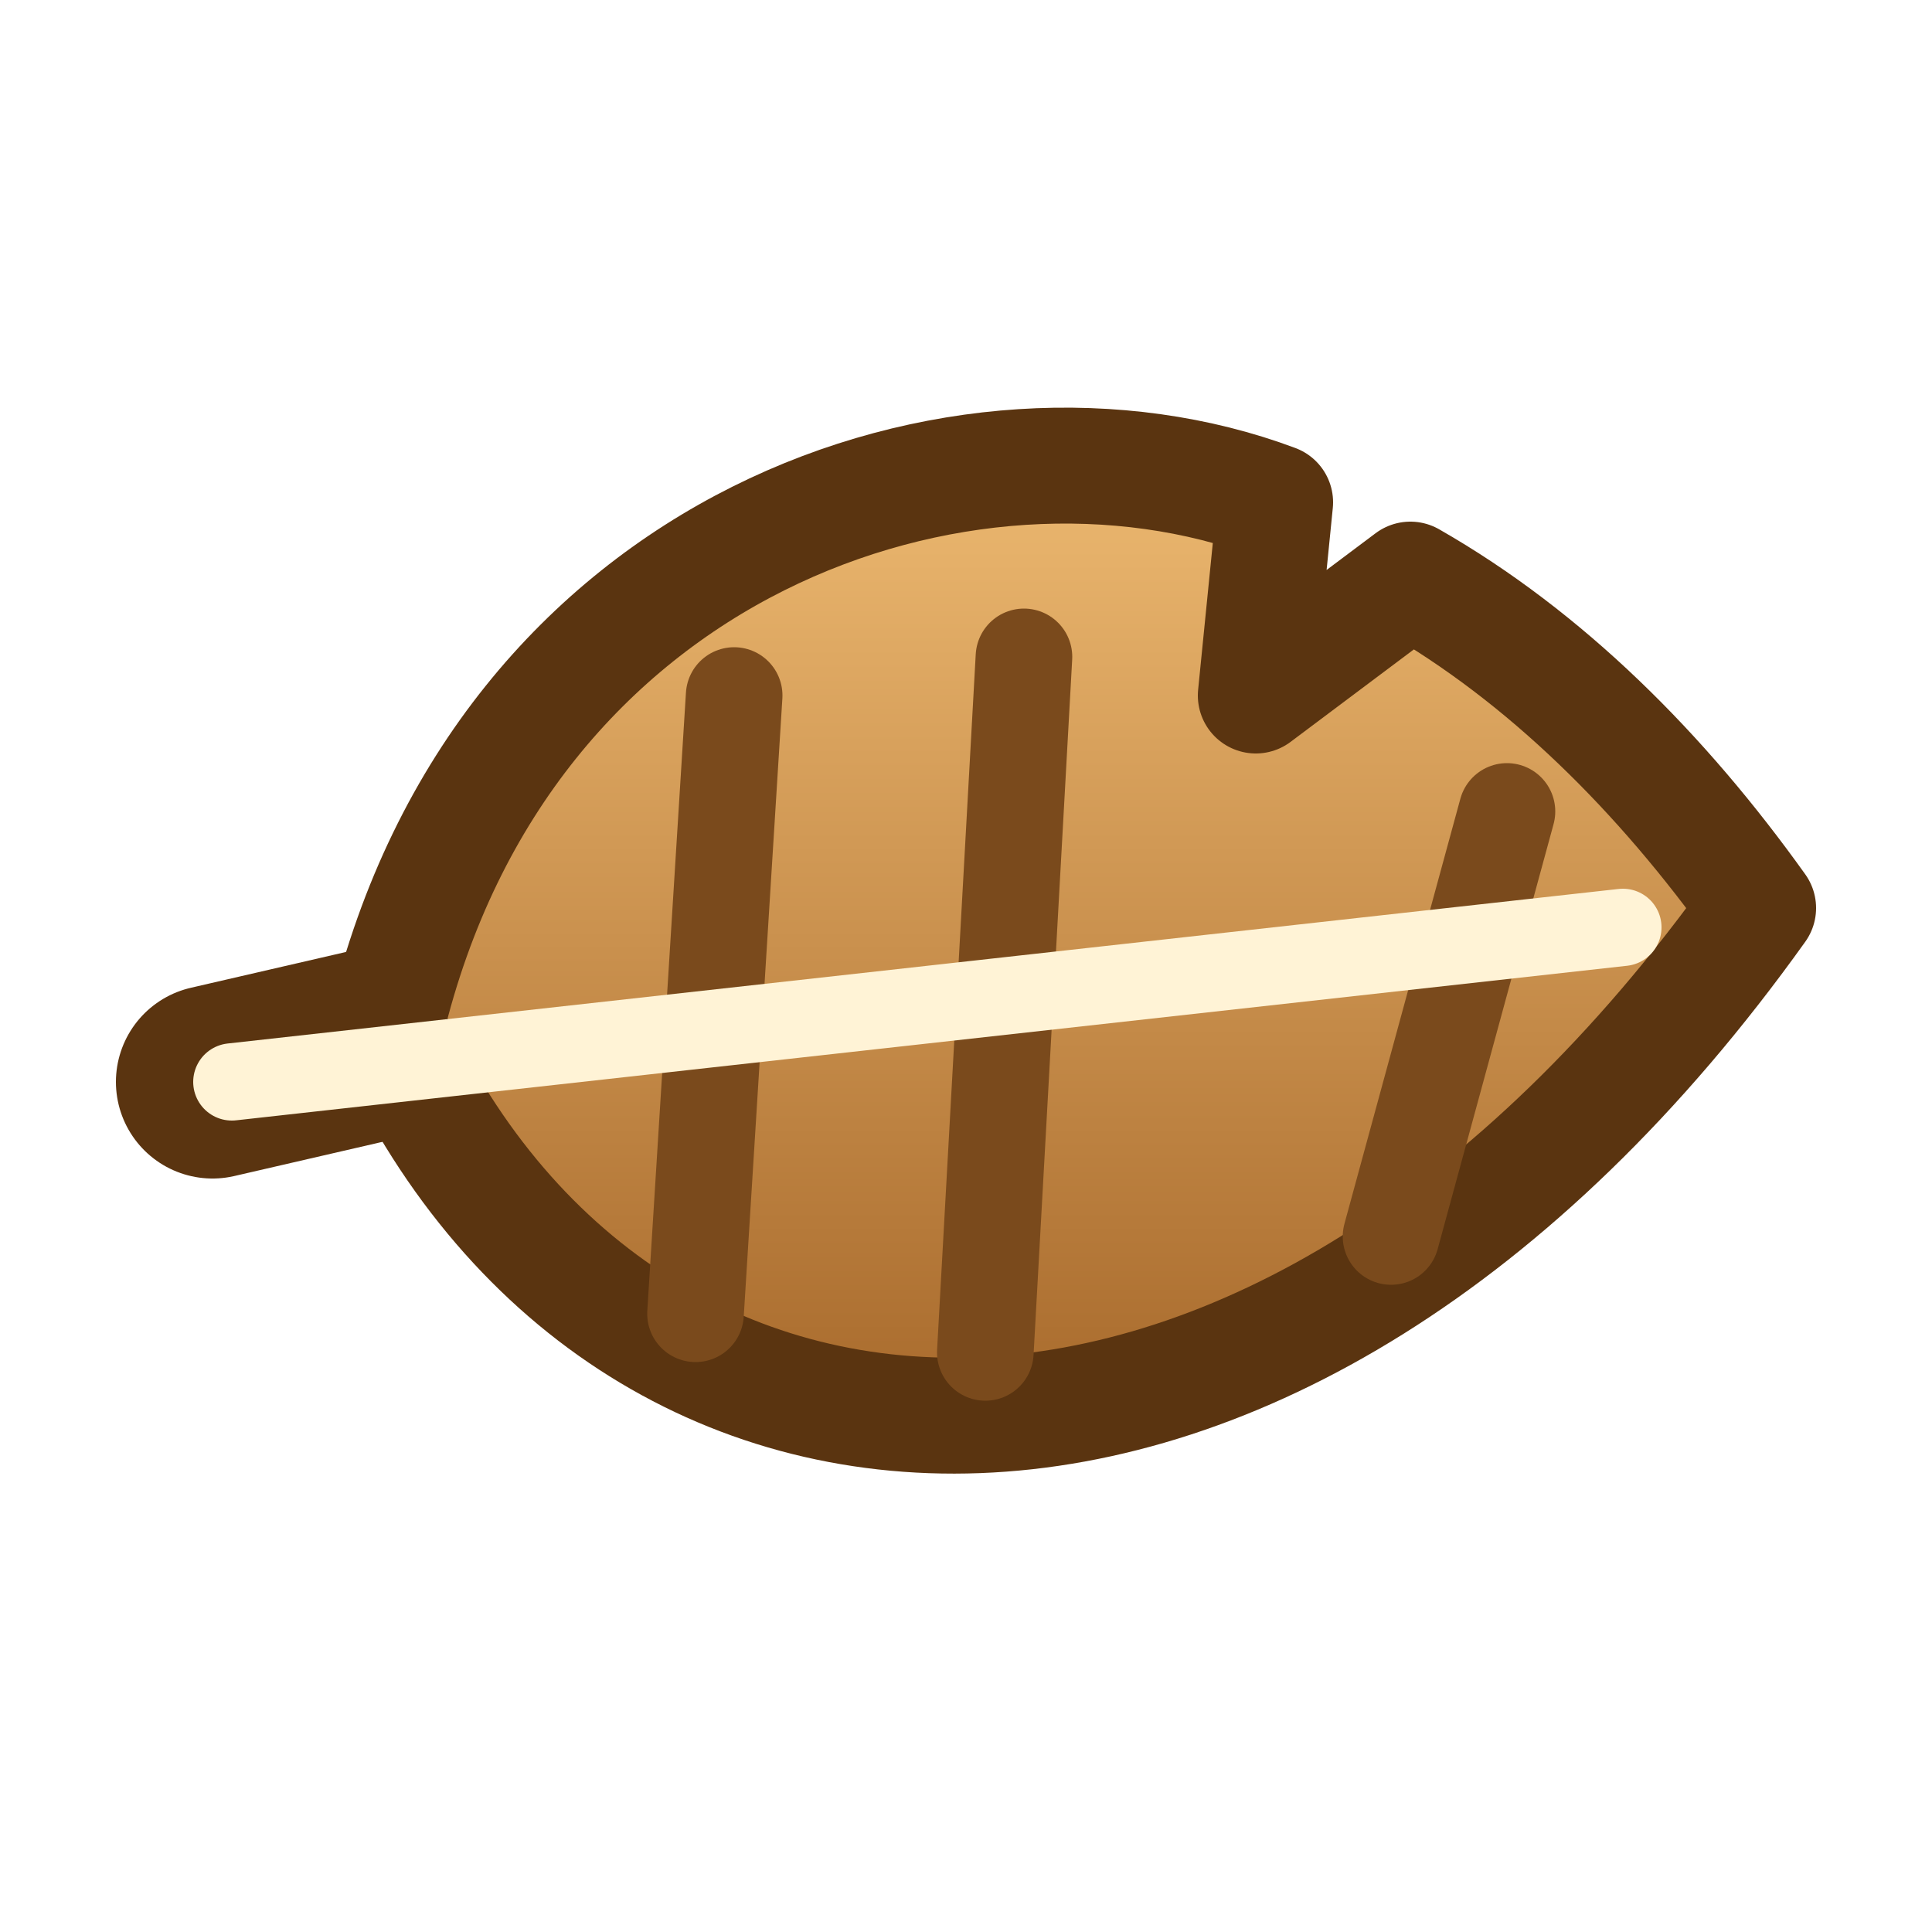
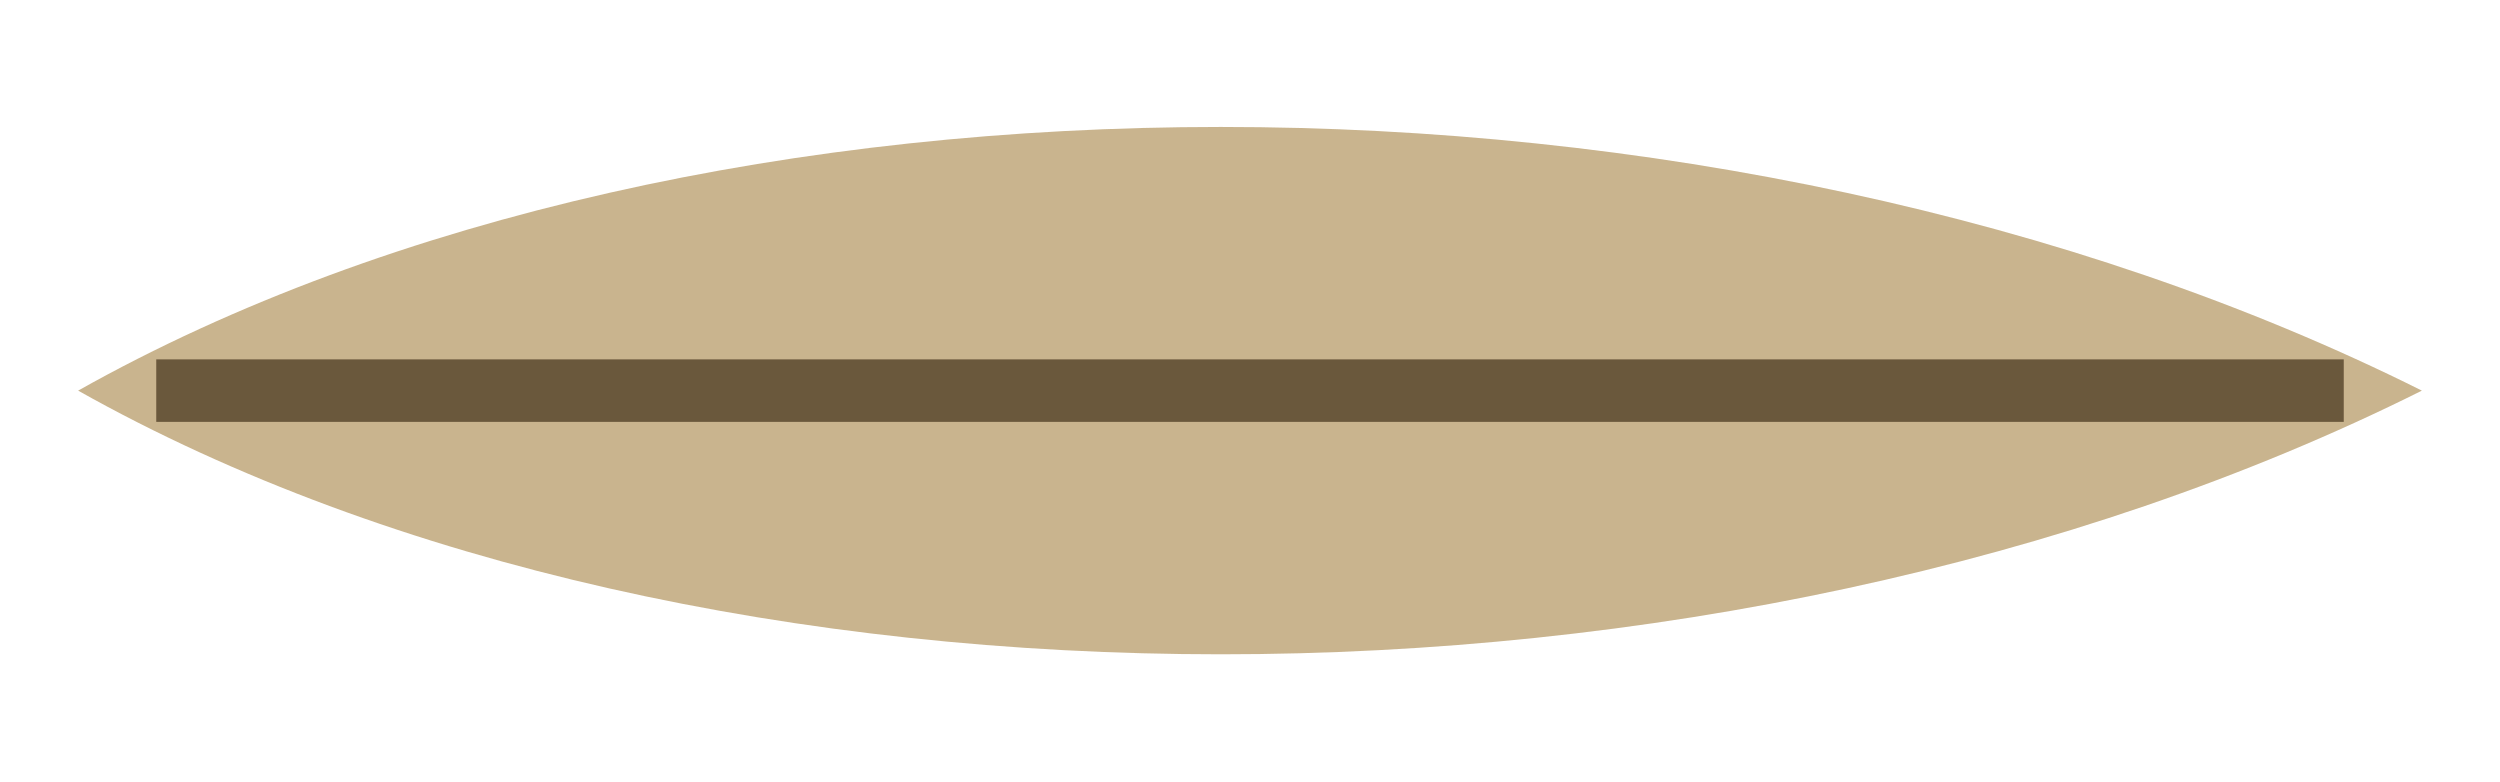
- <svg xmlns="http://www.w3.org/2000/svg" width="48" height="48" viewBox="0 0 100 100">
-   <defs>
-     <linearGradient id="g" x1="0" y1="0" x2="0" y2="1">
-       <stop offset="0" stop-color="#ecb870" />
-       <stop offset="1" stop-color="#a86a2c" />
-     </linearGradient>
-   </defs>
-   <path d="M11 56 L24 53" stroke="#5a3410" stroke-width="10" stroke-linecap="round" />
-   <path d="M20 53 C26 28 50 20 66 26 L65 36 L73 30 C80 34 86 40 91 47 C66 82 32 80 20 53 Z" fill="url(#g)" stroke="#5a3410" stroke-width="6" stroke-linejoin="round" />
-   <path d="M38 36 L36 68 M53 34 L51 70 M78 42 L72 64" fill="none" stroke="#7a4a1c" stroke-width="5" stroke-linecap="round" />
-   <path d="M12 56 L84 48" fill="none" stroke="#fff3d6" stroke-width="4" stroke-linecap="round" />
+ <svg xmlns="http://www.w3.org/2000/svg" width="64" height="20" viewBox="0 0 64 20">
+   <path d="M2 10 C18 1 44 1 62 10 C44 19 18 19 2 10 Z" fill="#c9b48e" />
+   <path d="M4 10 H60" stroke="#6a583c" stroke-width="1.6" />
</svg>
